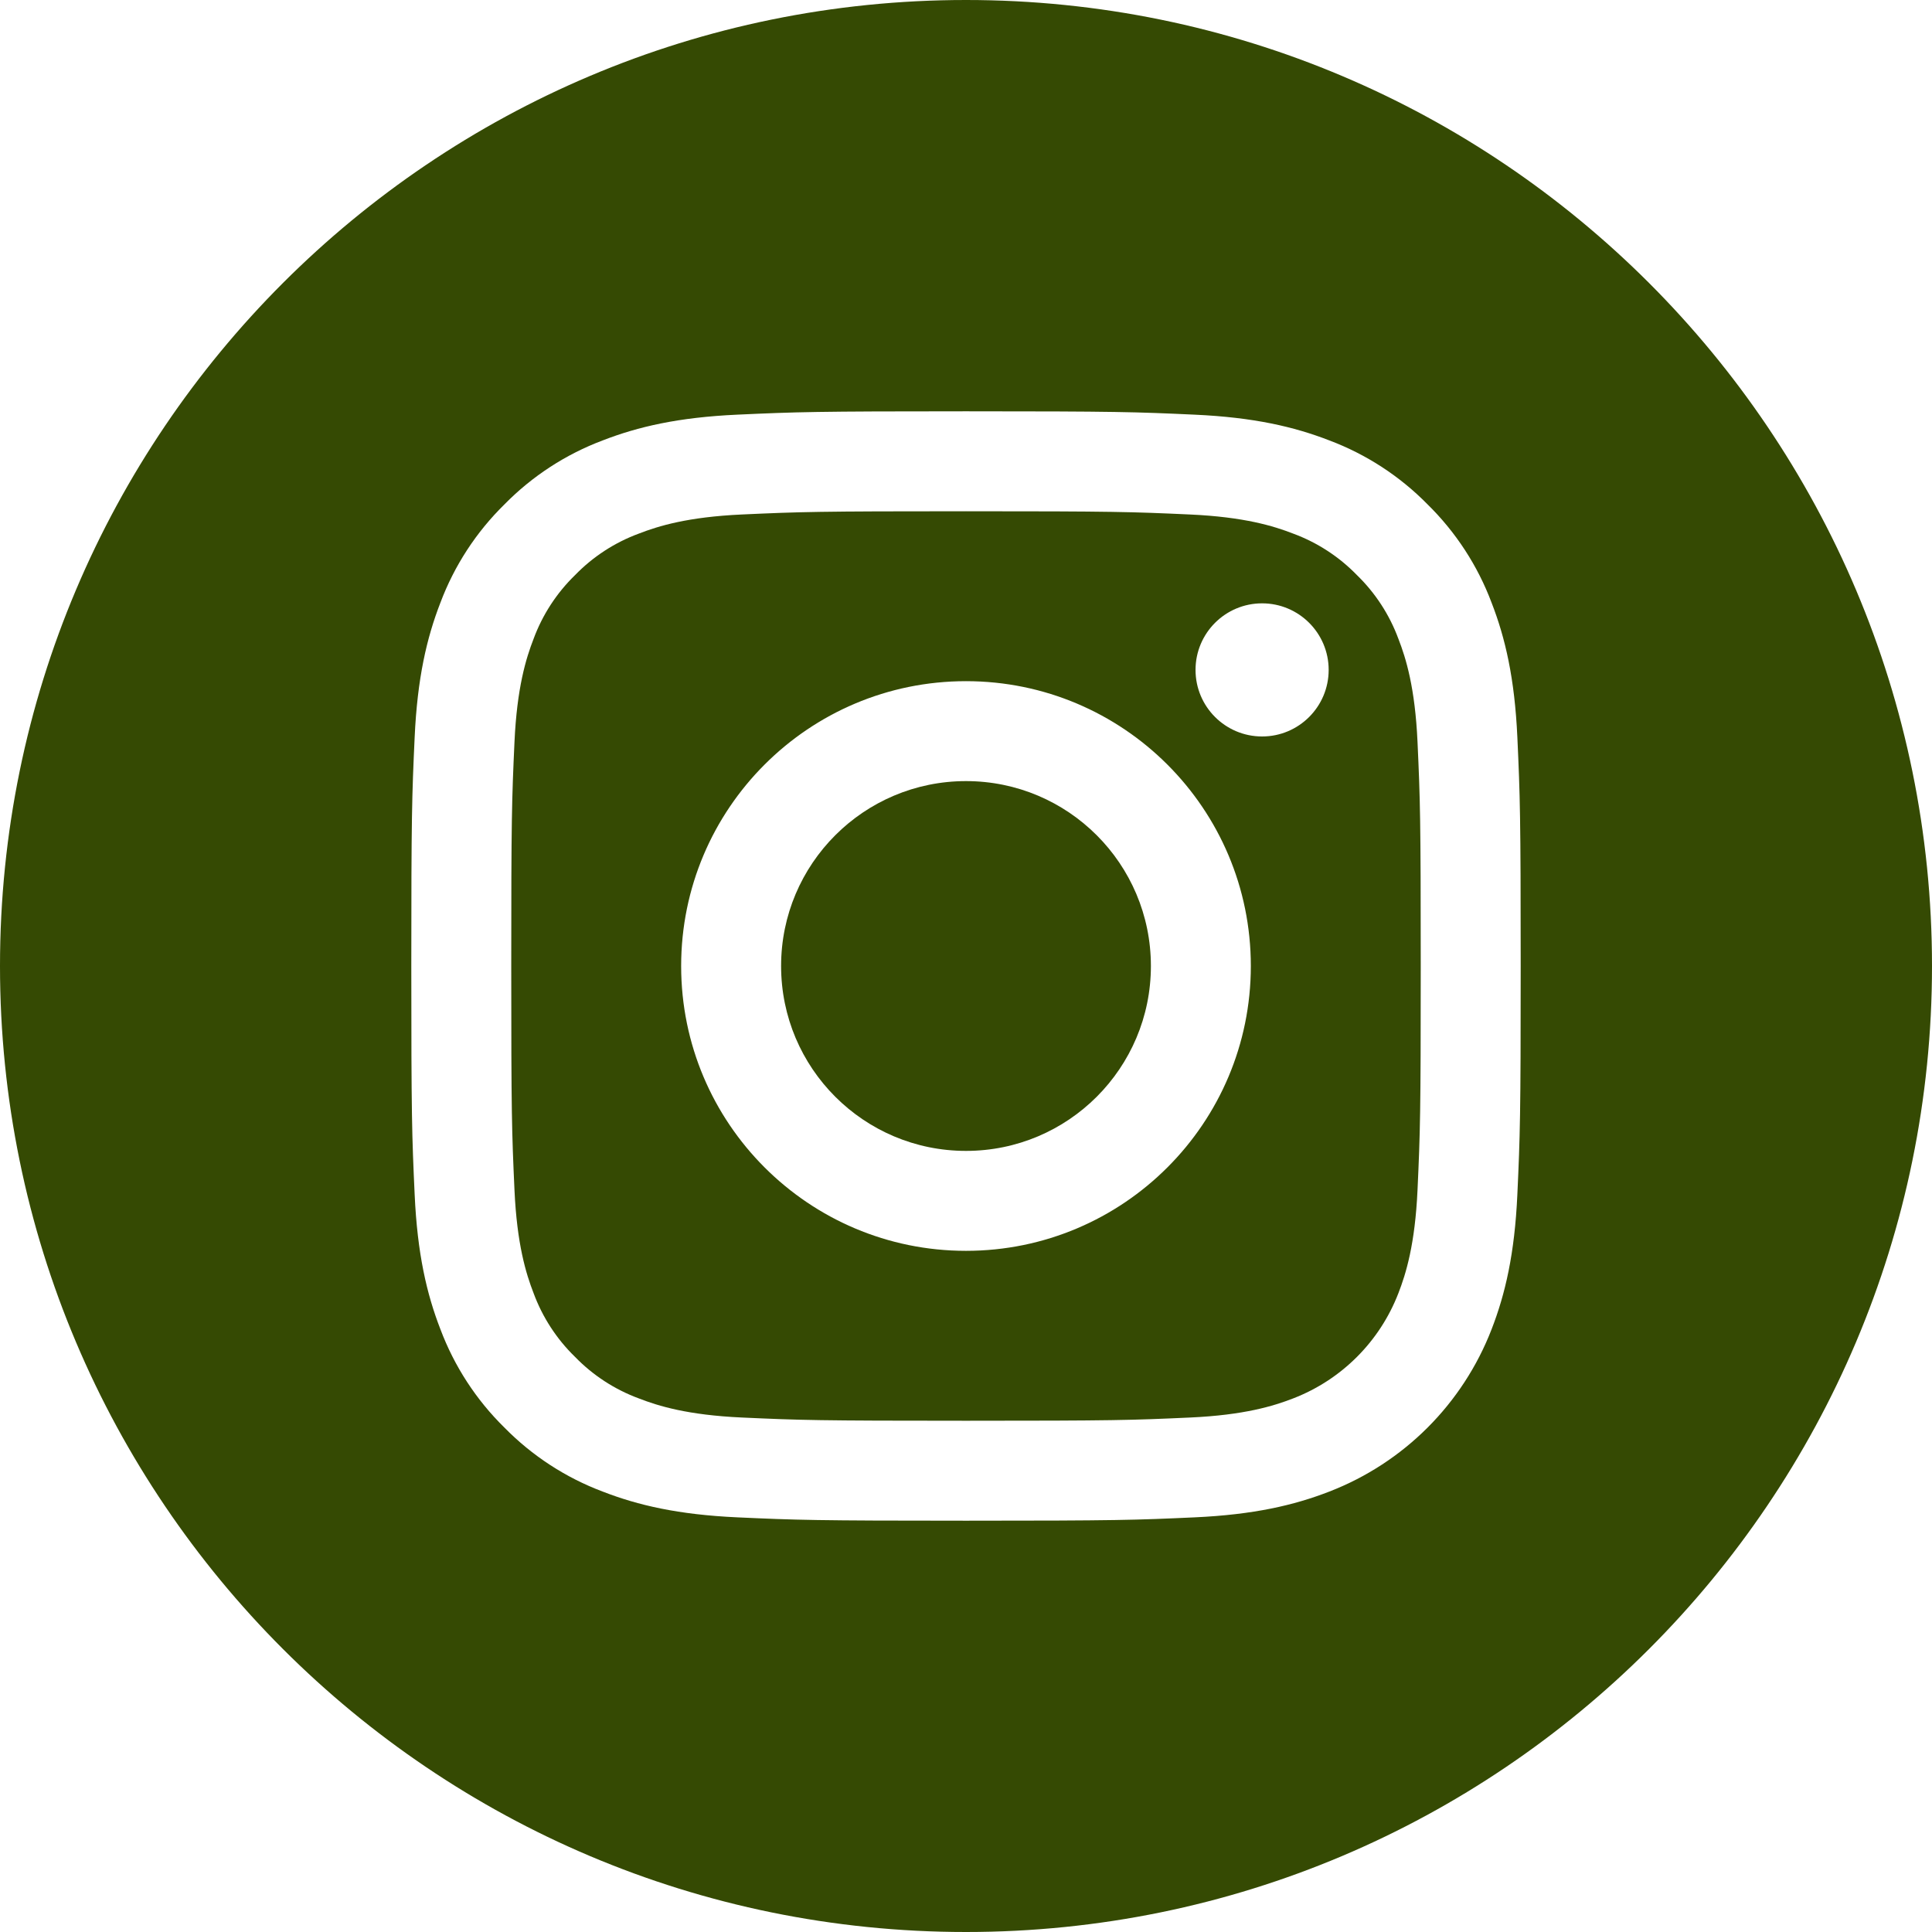
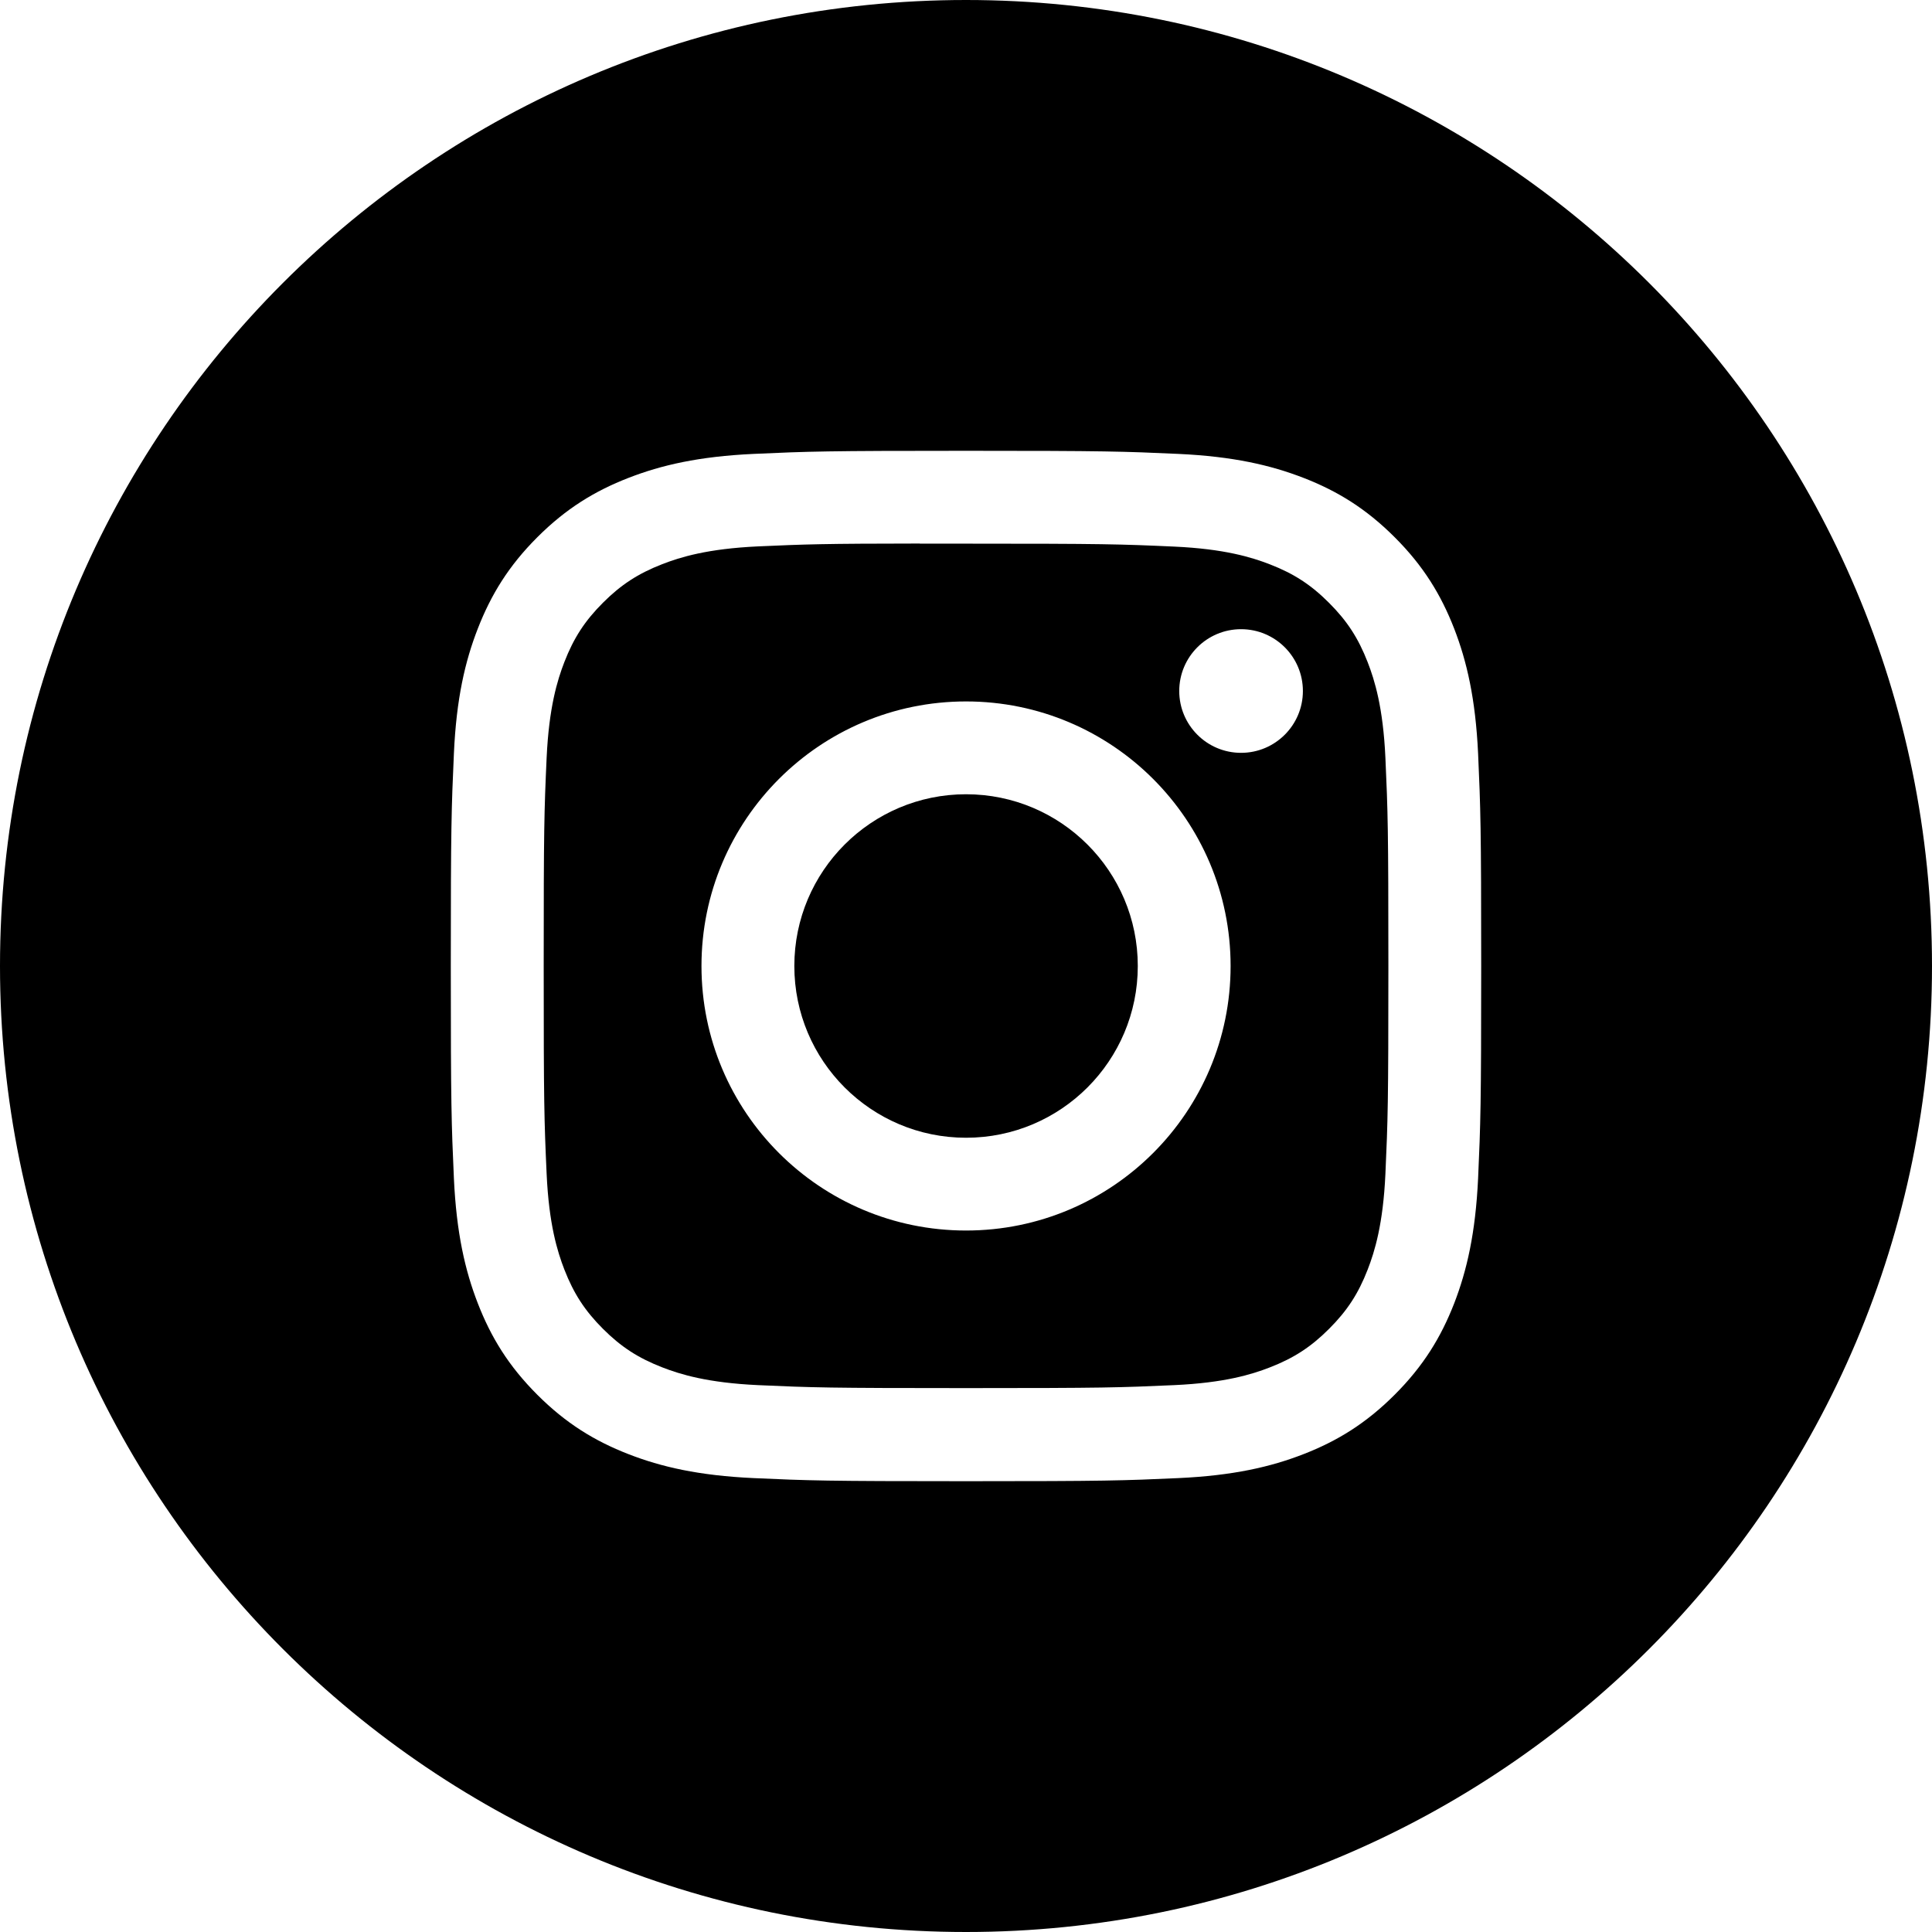
- <svg xmlns="http://www.w3.org/2000/svg" height="512pt" viewBox="0 0 512 512" fill="#354a03" width="512pt">
-   <path d="m305 256c0 27.062-21.938 49-49 49s-49-21.938-49-49 21.938-49 49-49 49 21.938 49 49zm0 0" />
-   <path d="m370.594 169.305c-2.355-6.383-6.113-12.16-10.996-16.902-4.742-4.883-10.516-8.641-16.902-10.996-5.18-2.012-12.961-4.406-27.293-5.059-15.504-.707-20.152-.859-59.402-.859-39.254 0-43.902.148-59.402.855-14.332.656-22.117 3.051-27.293 5.062-6.387 2.355-12.164 6.113-16.902 10.996-4.883 4.742-8.641 10.516-11 16.902-2.012 5.18-4.406 12.965-5.059 27.297-.707 15.5-.859 20.148-.859 59.402 0 39.25.152 43.898.859 59.402.652 14.332 3.047 22.113 5.059 27.293 2.359 6.387 6.113 12.16 10.996 16.902 4.742 4.883 10.516 8.641 16.902 10.996 5.18 2.016 12.965 4.41 27.297 5.062 15.5.707 20.145.855 59.398.855 39.258 0 43.906-.148 59.402-.855 14.332-.652 22.117-3.047 27.297-5.062 12.82-4.945 22.953-15.078 27.898-27.898 2.012-5.18 4.406-12.961 5.062-27.293.707-15.504.855-20.152.855-59.402 0-39.254-.148-43.902-.855-59.402-.652-14.332-3.047-22.117-5.062-27.297zm-114.594 162.18c-41.691 0-75.488-33.793-75.488-75.484s33.797-75.484 75.488-75.484c41.688 0 75.484 33.793 75.484 75.484s-33.797 75.484-75.484 75.484zm78.469-136.312c-9.742 0-17.641-7.898-17.641-17.641s7.898-17.641 17.641-17.641 17.641 7.898 17.641 17.641c-.004 9.742-7.898 17.641-17.641 17.641zm0 0" />
-   <path d="m256 0c-141.363 0-256 114.637-256 256s114.637 256 256 256 256-114.637 256-256-114.637-256-256-256zm146.113 316.605c-.711 15.648-3.199 26.332-6.832 35.684-7.637 19.746-23.246 35.355-42.992 42.992-9.348 3.633-20.035 6.117-35.68 6.832-15.676.715-20.684.887-60.605.887-39.926 0-44.93-.172-60.609-.887-15.645-.715-26.332-3.199-35.68-6.832-9.812-3.691-18.695-9.477-26.039-16.957-7.477-7.34-13.262-16.227-16.953-26.035-3.633-9.348-6.121-20.035-6.832-35.68-.723-15.68-.891-20.688-.891-60.609s.168-44.93.887-60.605c.711-15.648 3.195-26.332 6.828-35.684 3.691-9.809 9.48-18.695 16.961-26.035 7.34-7.48 16.227-13.266 26.035-16.957 9.352-3.633 20.035-6.117 35.684-6.832 15.676-.715 20.684-.887 60.605-.887s44.93.172 60.605.891c15.648.711 26.332 3.195 35.684 6.824 9.809 3.691 18.695 9.48 26.039 16.961 7.477 7.344 13.266 16.227 16.953 26.035 3.637 9.352 6.121 20.035 6.836 35.684.715 15.676.883 20.684.883 60.605s-.168 44.93-.887 60.605zm0 0" />
+ <svg xmlns="http://www.w3.org/2000/svg" width="48" height="48" viewBox="0 0 48 48" fill="none">
+   <path fill-rule="evenodd" clip-rule="evenodd" d="M24 0C10.745 0 0 10.745 0 24C0 37.255 10.745 48 24 48C37.255 48 48 37.255 48 24C48 10.745 37.255 0 24 0ZM18.723 11.277C20.089 11.215 20.525 11.2 24.001 11.2H23.997C27.475 11.2 27.909 11.215 29.275 11.277C30.637 11.34 31.568 11.556 32.384 11.872C33.227 12.199 33.939 12.636 34.651 13.348C35.363 14.059 35.8 14.774 36.128 15.616C36.443 16.429 36.659 17.36 36.723 18.722C36.784 20.088 36.8 20.524 36.8 24C36.8 27.476 36.784 27.912 36.723 29.277C36.659 30.639 36.443 31.57 36.128 32.384C35.8 33.225 35.363 33.939 34.651 34.651C33.939 35.363 33.226 35.801 32.385 36.128C31.57 36.445 30.639 36.66 29.276 36.723C27.911 36.785 27.476 36.8 24 36.8C20.524 36.8 20.088 36.785 18.722 36.723C17.36 36.66 16.429 36.445 15.615 36.128C14.774 35.801 14.059 35.363 13.348 34.651C12.636 33.939 12.199 33.225 11.872 32.383C11.556 31.57 11.34 30.639 11.277 29.277C11.216 27.911 11.2 27.476 11.2 24C11.2 20.524 11.216 20.087 11.277 18.722C11.338 17.36 11.554 16.429 11.872 15.615C12.2 14.774 12.637 14.059 13.349 13.348C14.061 12.636 14.775 12.199 15.617 11.872C16.43 11.556 17.361 11.34 18.723 11.277Z" fill="black" />
+   <path fill-rule="evenodd" clip-rule="evenodd" d="M22.853 13.507C23.076 13.506 23.316 13.507 23.575 13.507L24.001 13.507C27.419 13.507 27.824 13.519 29.174 13.58C30.422 13.637 31.099 13.846 31.55 14.021C32.148 14.253 32.573 14.53 33.021 14.979C33.469 15.427 33.746 15.853 33.979 16.451C34.154 16.901 34.363 17.578 34.42 18.826C34.481 20.176 34.494 20.581 34.494 23.997C34.494 27.413 34.481 27.819 34.42 29.168C34.363 30.416 34.154 31.093 33.979 31.544C33.747 32.141 33.469 32.567 33.021 33.014C32.573 33.462 32.148 33.74 31.55 33.972C31.099 34.148 30.422 34.356 29.174 34.413C27.824 34.474 27.419 34.487 24.001 34.487C20.583 34.487 20.178 34.474 18.829 34.413C17.581 34.355 16.904 34.147 16.452 33.971C15.855 33.739 15.428 33.462 14.98 33.014C14.532 32.566 14.255 32.141 14.022 31.543C13.847 31.092 13.638 30.415 13.581 29.167C13.52 27.818 13.508 27.412 13.508 23.994C13.508 20.576 13.52 20.173 13.581 18.823C13.639 17.575 13.847 16.898 14.022 16.447C14.254 15.849 14.532 15.423 14.98 14.975C15.428 14.527 15.855 14.249 16.452 14.017C16.903 13.841 17.581 13.633 18.829 13.575C20.01 13.522 20.467 13.506 22.853 13.504V13.507ZM30.834 15.632C29.986 15.632 29.298 16.319 29.298 17.168C29.298 18.016 29.986 18.704 30.834 18.704C31.682 18.704 32.37 18.016 32.37 17.168C32.37 16.32 31.682 15.632 30.834 15.632V15.632ZM17.428 24C17.428 20.37 20.371 17.427 24.001 17.427C27.631 17.427 30.574 20.37 30.574 24C30.574 27.63 27.631 30.572 24.001 30.572C20.371 30.572 17.428 27.63 17.428 24Z" fill="black" />
+   <path d="M24.001 19.733C26.358 19.733 28.268 21.644 28.268 24C28.268 26.356 26.358 28.267 24.001 28.267C21.645 28.267 19.735 26.356 19.735 24C19.735 21.644 21.645 19.733 24.001 19.733Z" fill="black" />
</svg>
